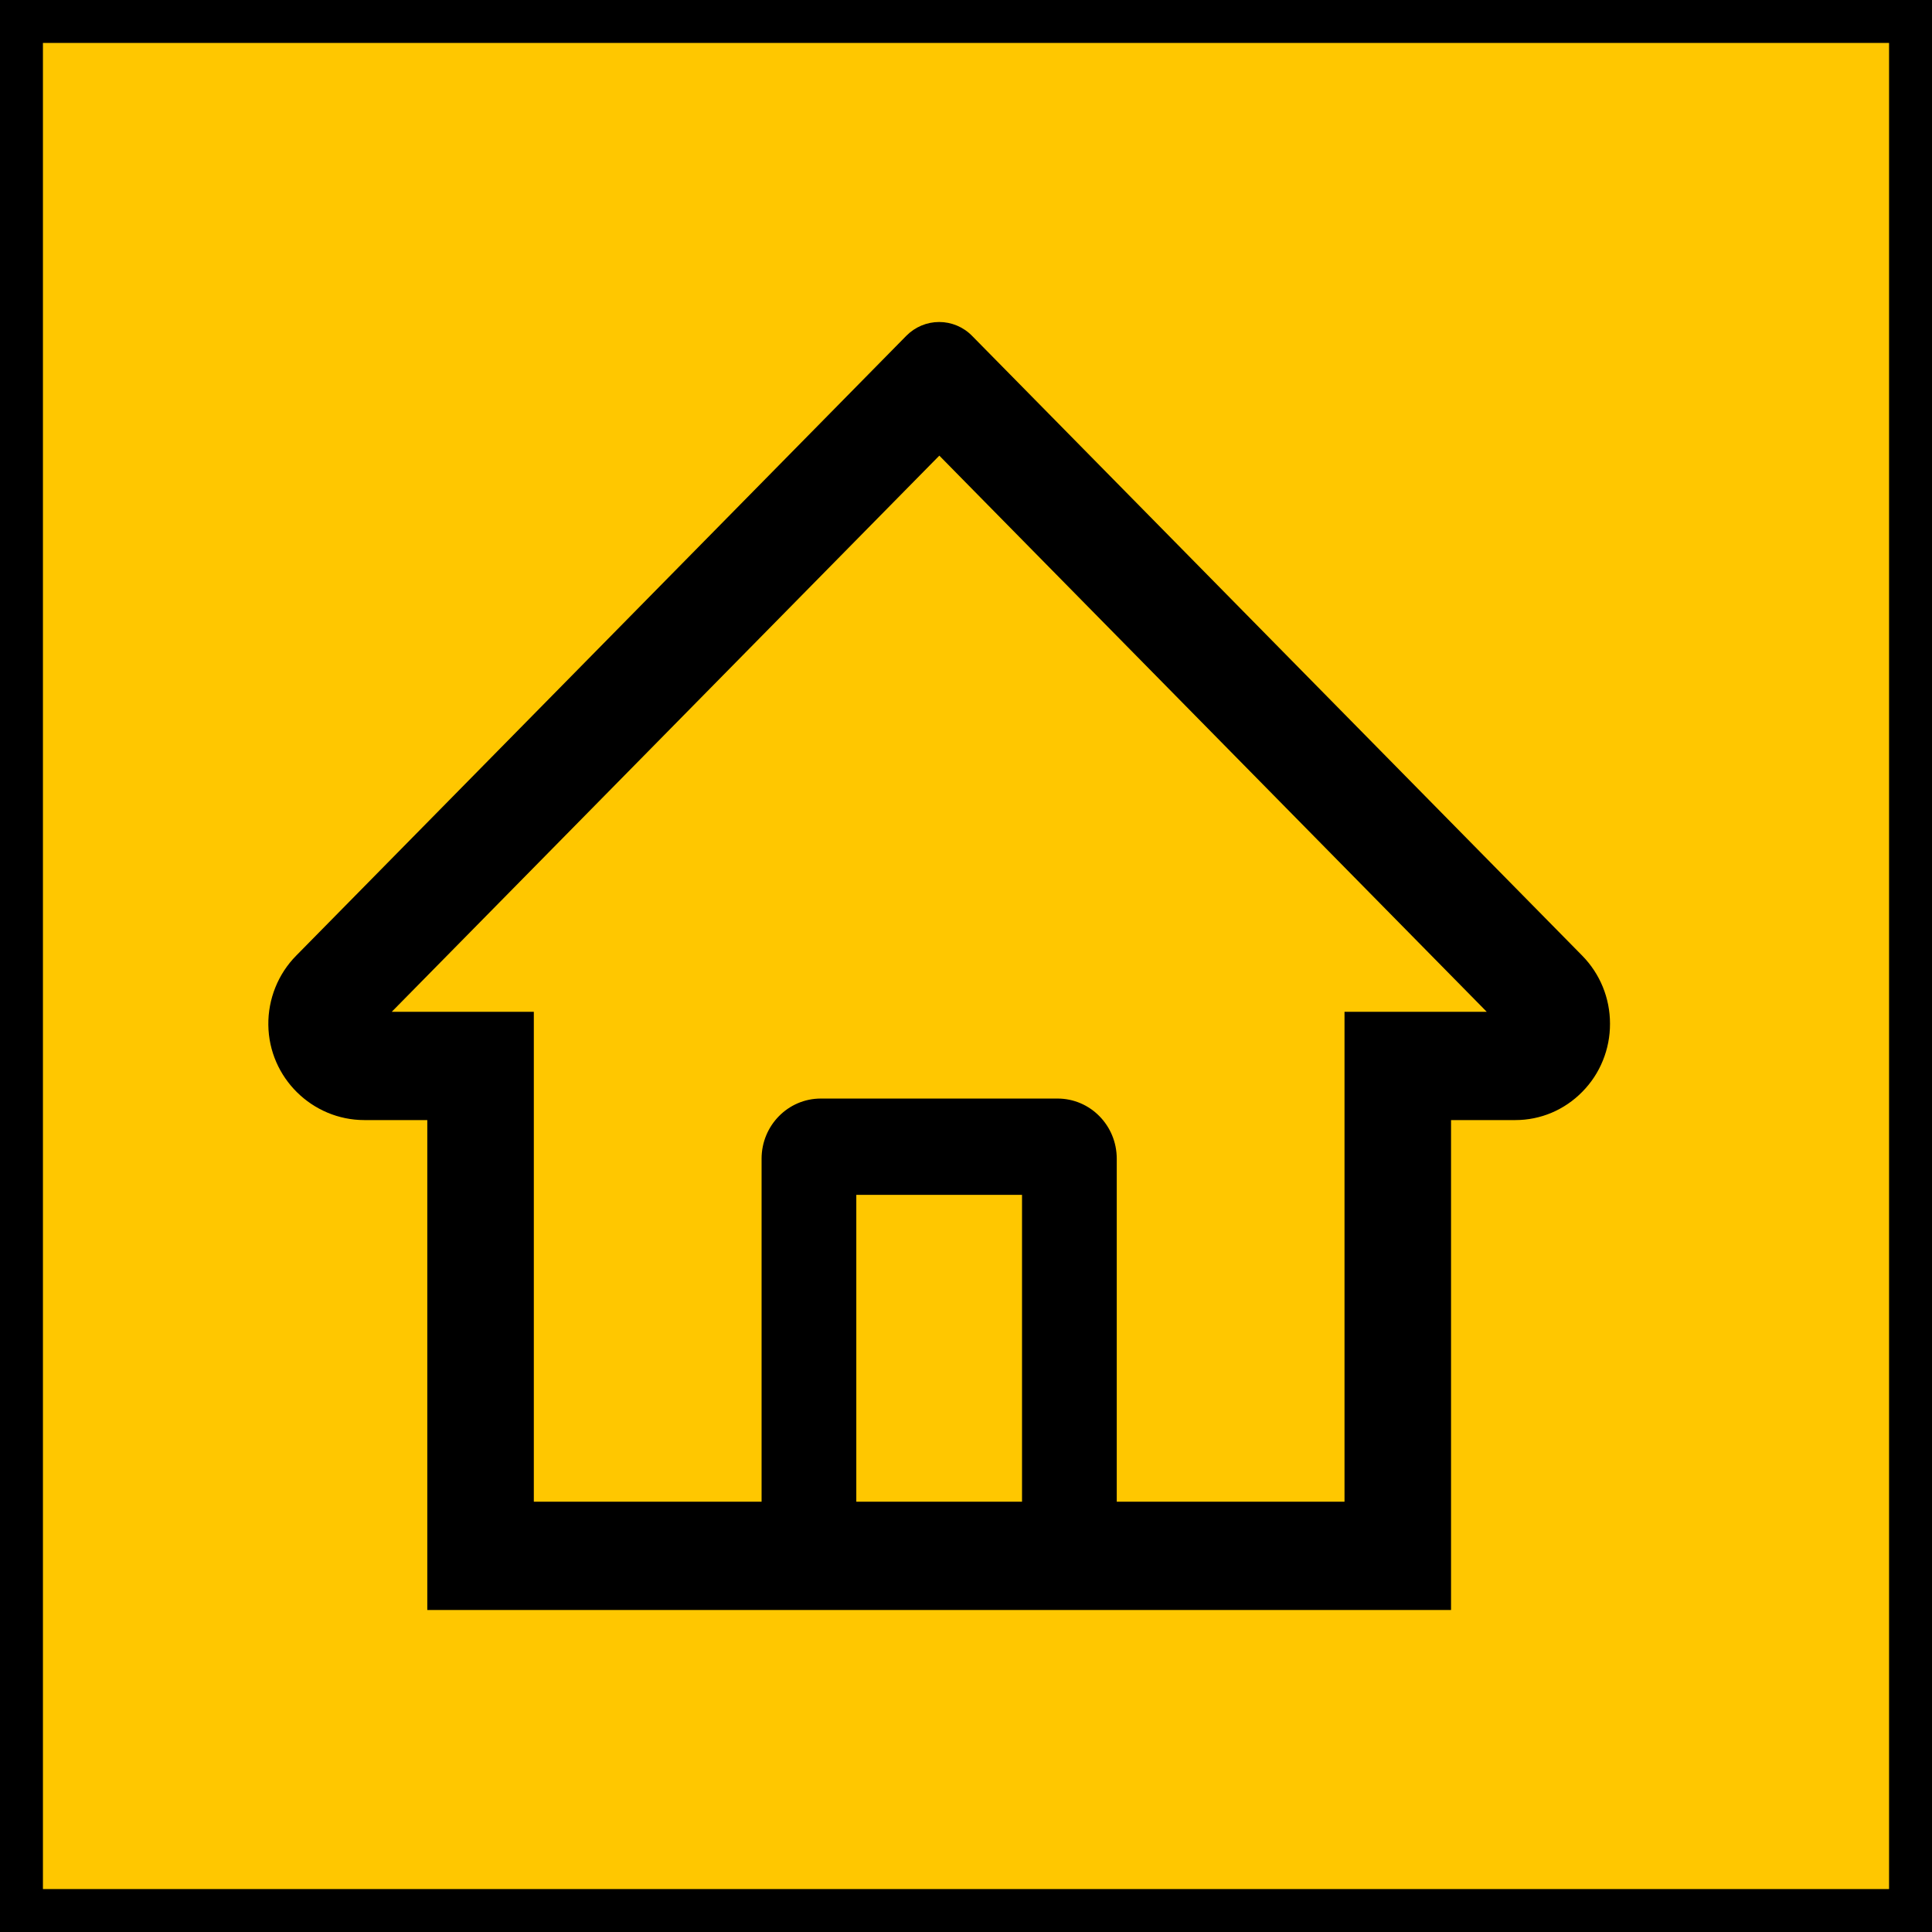
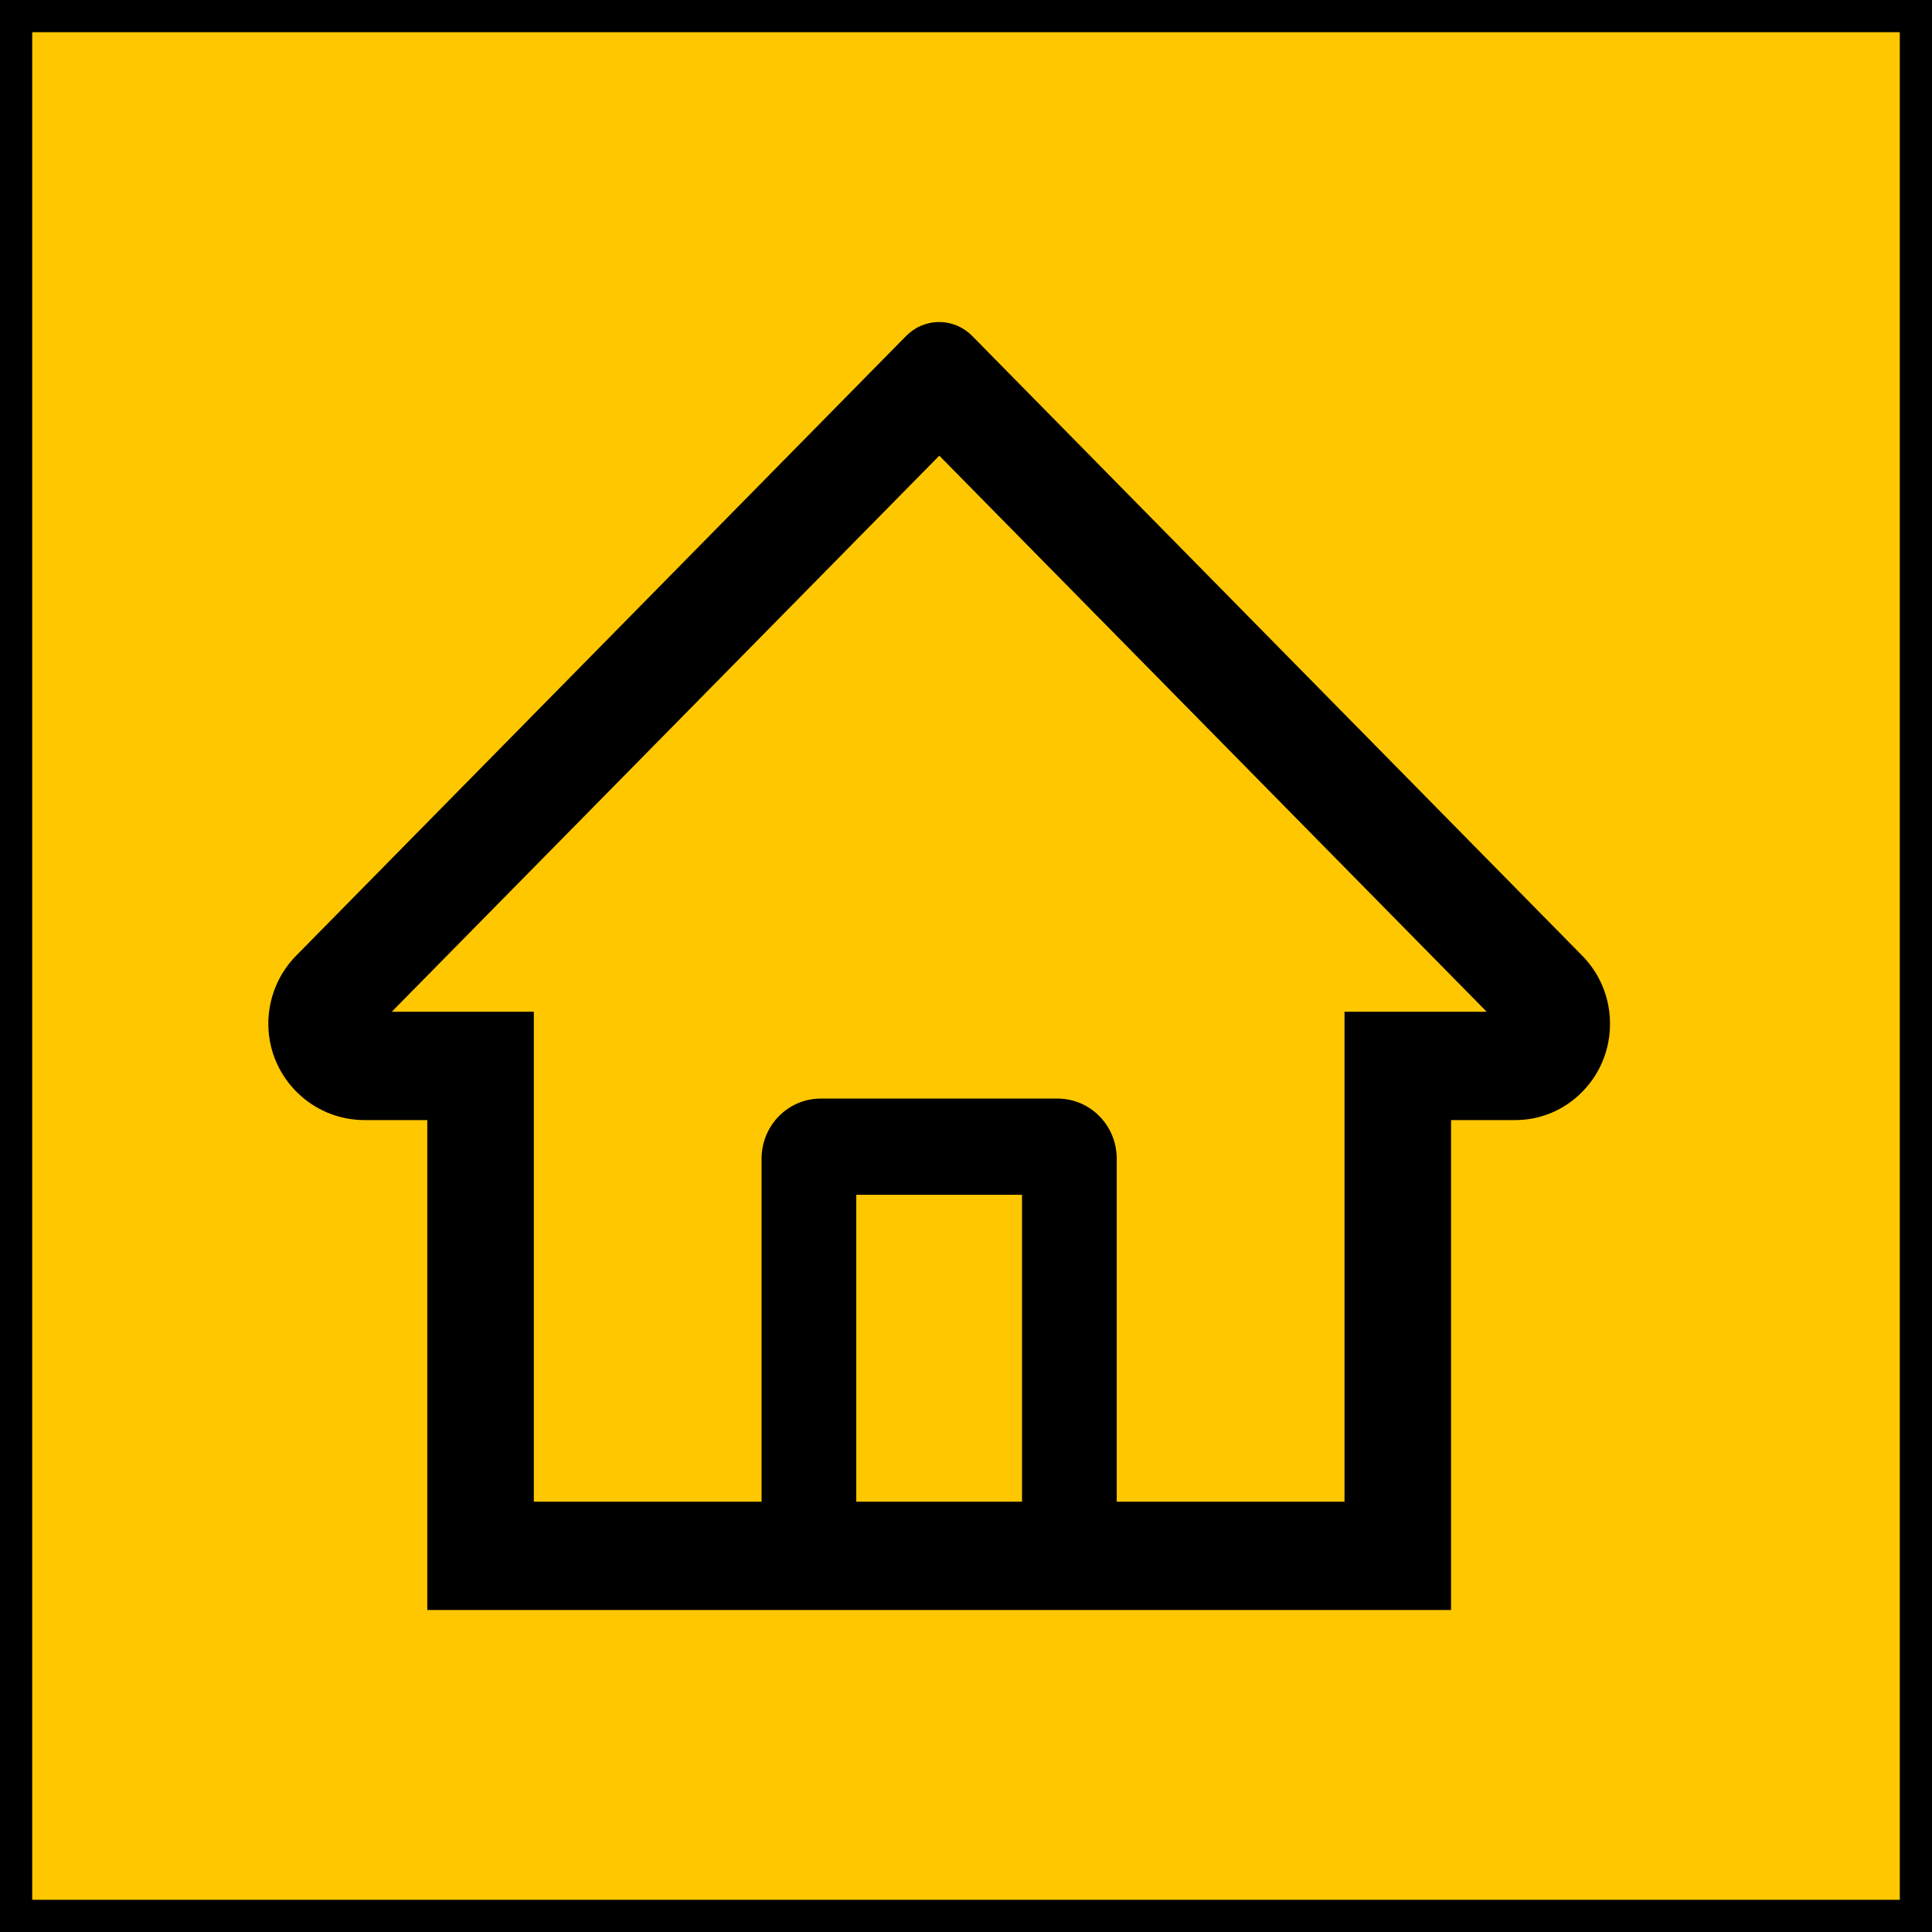
- <svg xmlns="http://www.w3.org/2000/svg" width="36" height="36" viewBox="0 0 36 36" fill="none">
-   <rect x="0.4" y="0.4" width="35.2" height="35.2" fill="#FFC700" stroke="black" stroke-width="0.8" />
-   <path d="M29.482 17.807L18.826 6.982L18.112 6.257C17.95 6.092 17.729 6 17.5 6C17.271 6 17.051 6.092 16.888 6.257L5.519 17.807C5.352 17.976 5.22 18.177 5.131 18.399C5.042 18.62 4.997 18.858 5 19.097C5.011 20.083 5.819 20.871 6.79 20.871H7.962V30H27.038V20.871H28.235C28.707 20.871 29.151 20.683 29.484 20.344C29.649 20.177 29.779 19.98 29.867 19.762C29.956 19.544 30.001 19.31 30 19.074C30 18.598 29.815 18.146 29.482 17.807ZM19.044 27.982H15.956V22.264H19.044V27.982ZM25.053 18.853V27.982H20.809V21.591C20.809 20.972 20.316 20.47 19.706 20.47H15.294C14.685 20.47 14.191 20.972 14.191 21.591V27.982H9.947V18.853H7.3L17.503 8.49L18.14 9.138L27.703 18.853H25.053Z" fill="black" />
+ <svg xmlns="http://www.w3.org/2000/svg" width="48" height="48" viewBox="0 0 48 48" fill="none">
+   <rect x="0.4" y="0.4" width="47.2" height="47.2" fill="#FFC700" stroke="black" stroke-width="0.8" />
+   <path d="M39.309 23.743L25.102 9.31L24.15 8.342C23.933 8.123 23.639 8 23.333 8C23.027 8 22.734 8.123 22.517 8.342L7.358 23.743C7.136 23.968 6.96 24.236 6.841 24.532C6.723 24.827 6.663 25.143 6.667 25.462C6.681 26.778 7.759 27.828 9.053 27.828H10.616V40H36.051V27.828H37.647C38.276 27.828 38.867 27.578 39.312 27.125C39.531 26.903 39.705 26.639 39.823 26.349C39.941 26.058 40.001 25.747 40 25.432C40 24.797 39.754 24.195 39.309 23.743ZM25.392 37.309H21.274V29.685H25.392V37.309ZM33.404 25.137V37.309H27.745V28.788C27.745 27.962 27.087 27.294 26.275 27.294H20.392C19.579 27.294 18.921 27.962 18.921 28.788V37.309H13.263V25.137H9.733L23.337 11.321L24.186 12.184L36.937 25.137H33.404Z" fill="black" />
</svg>
